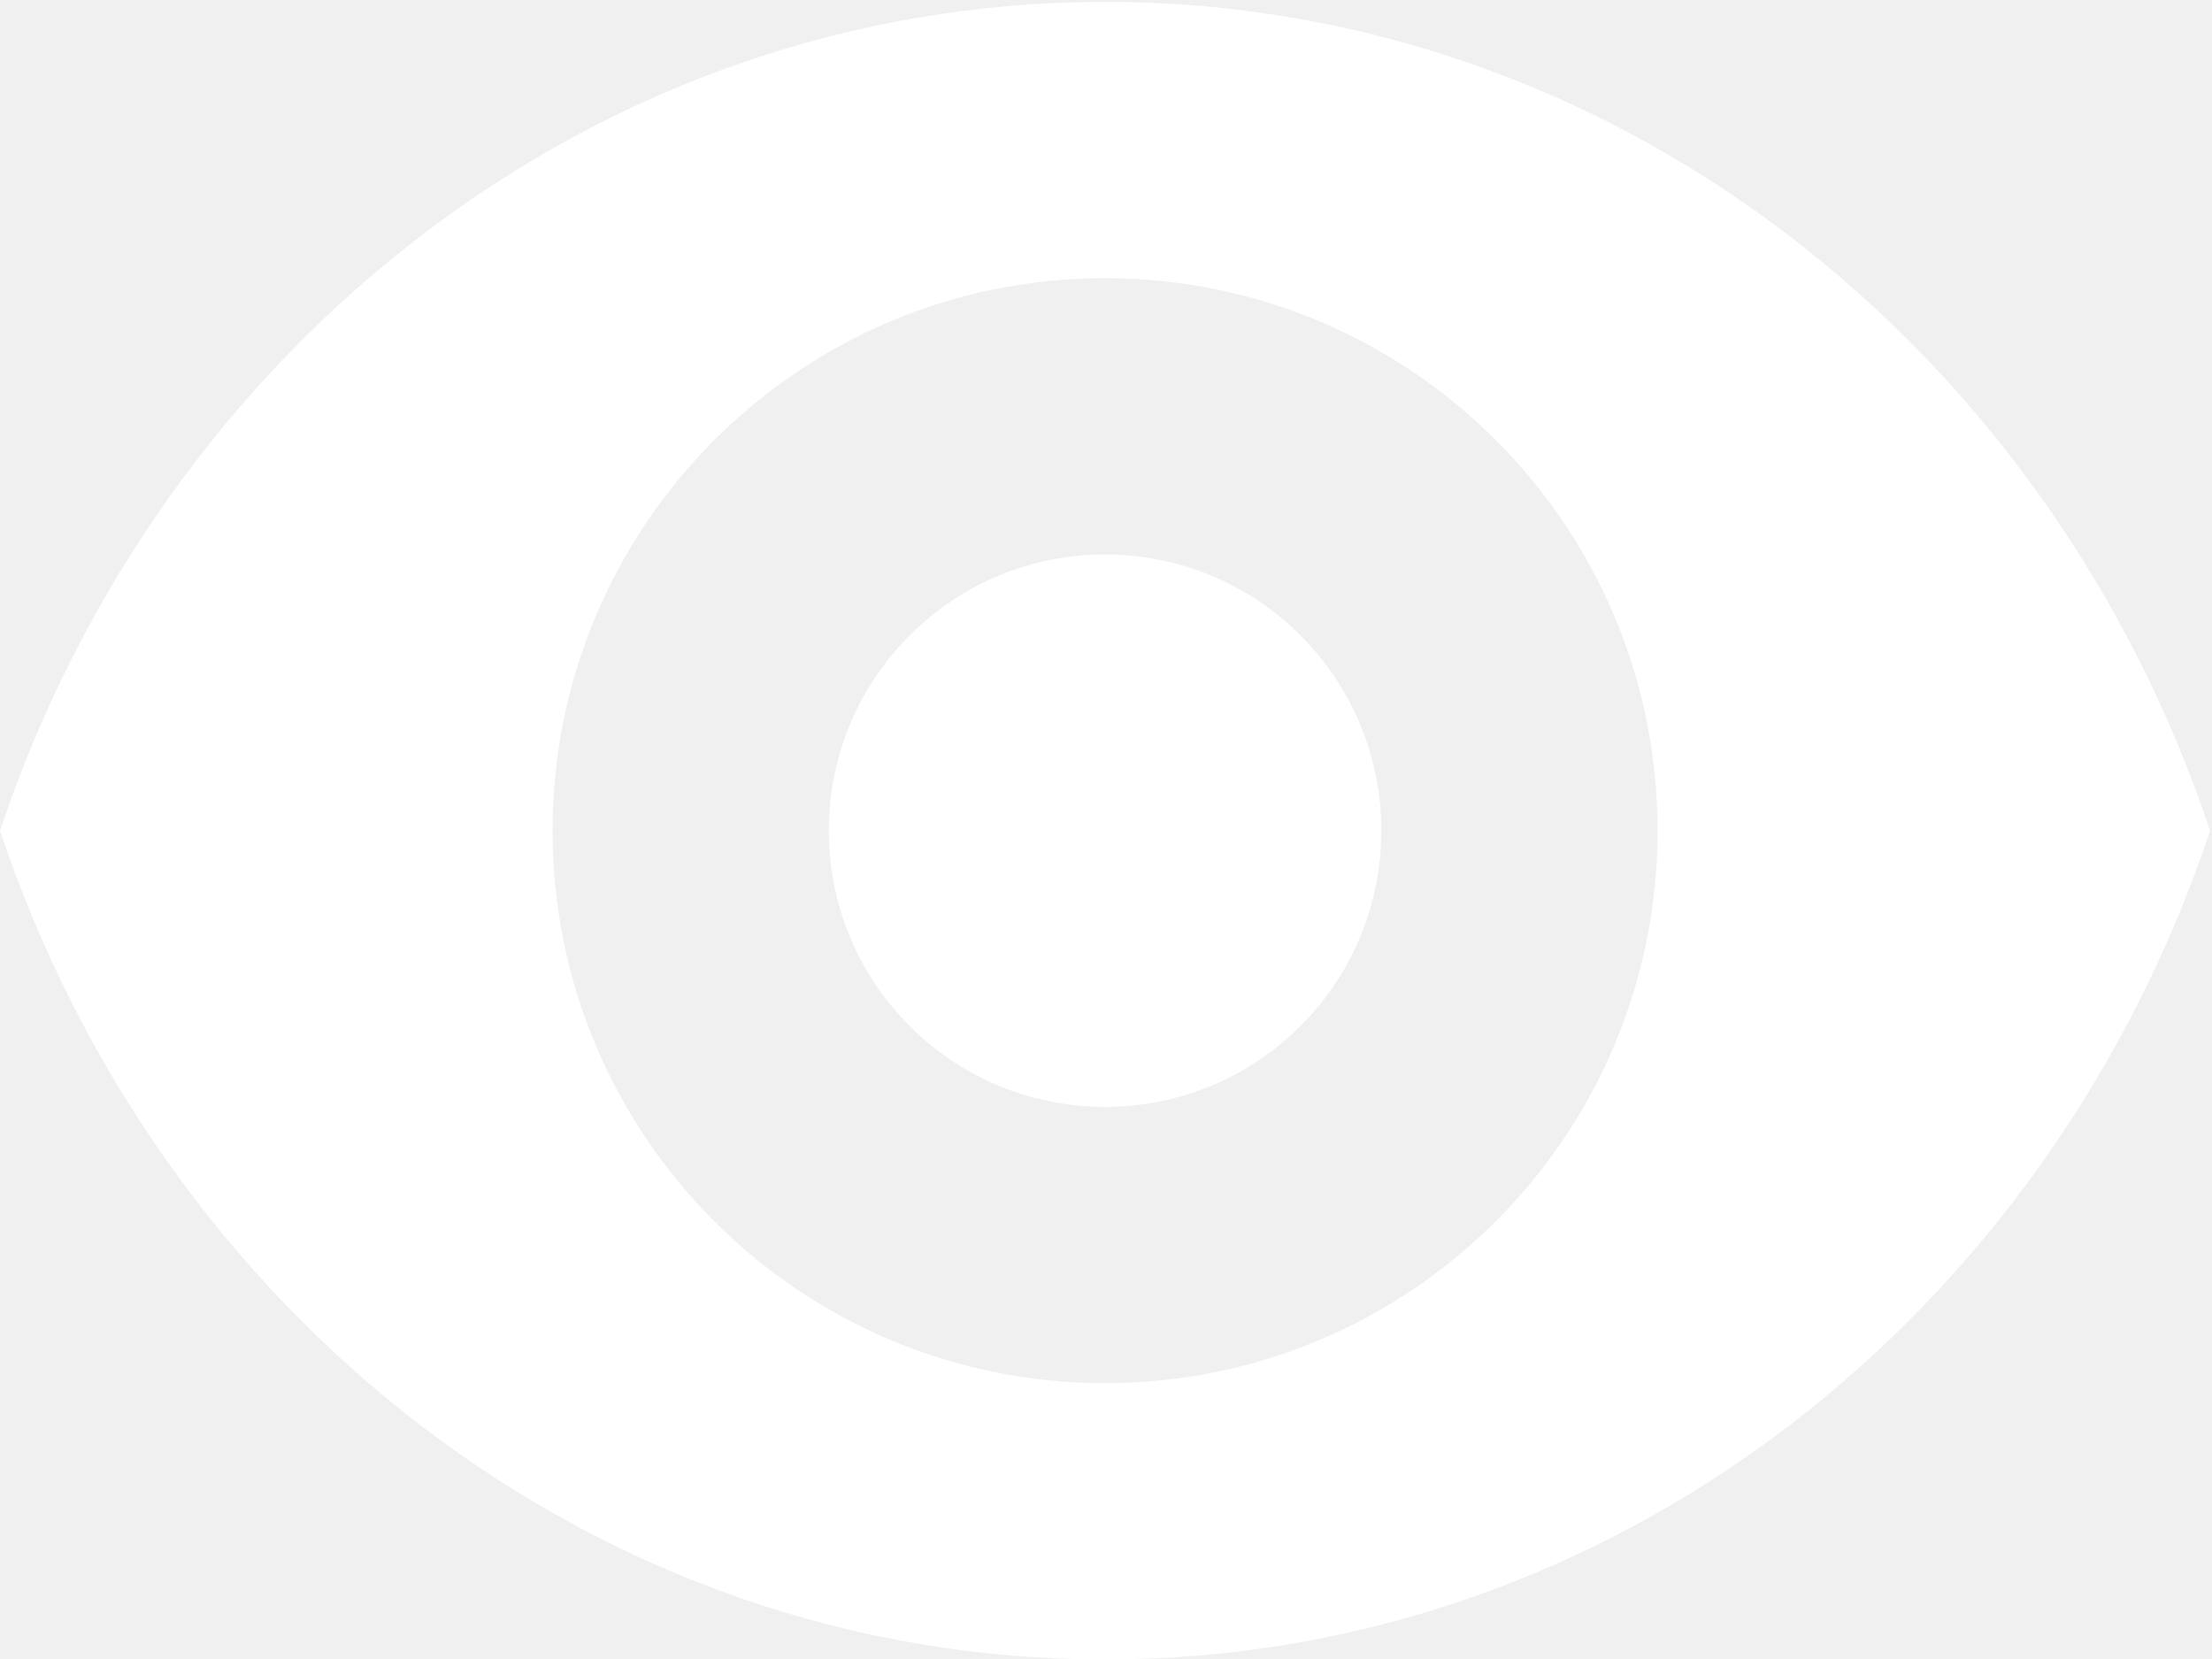
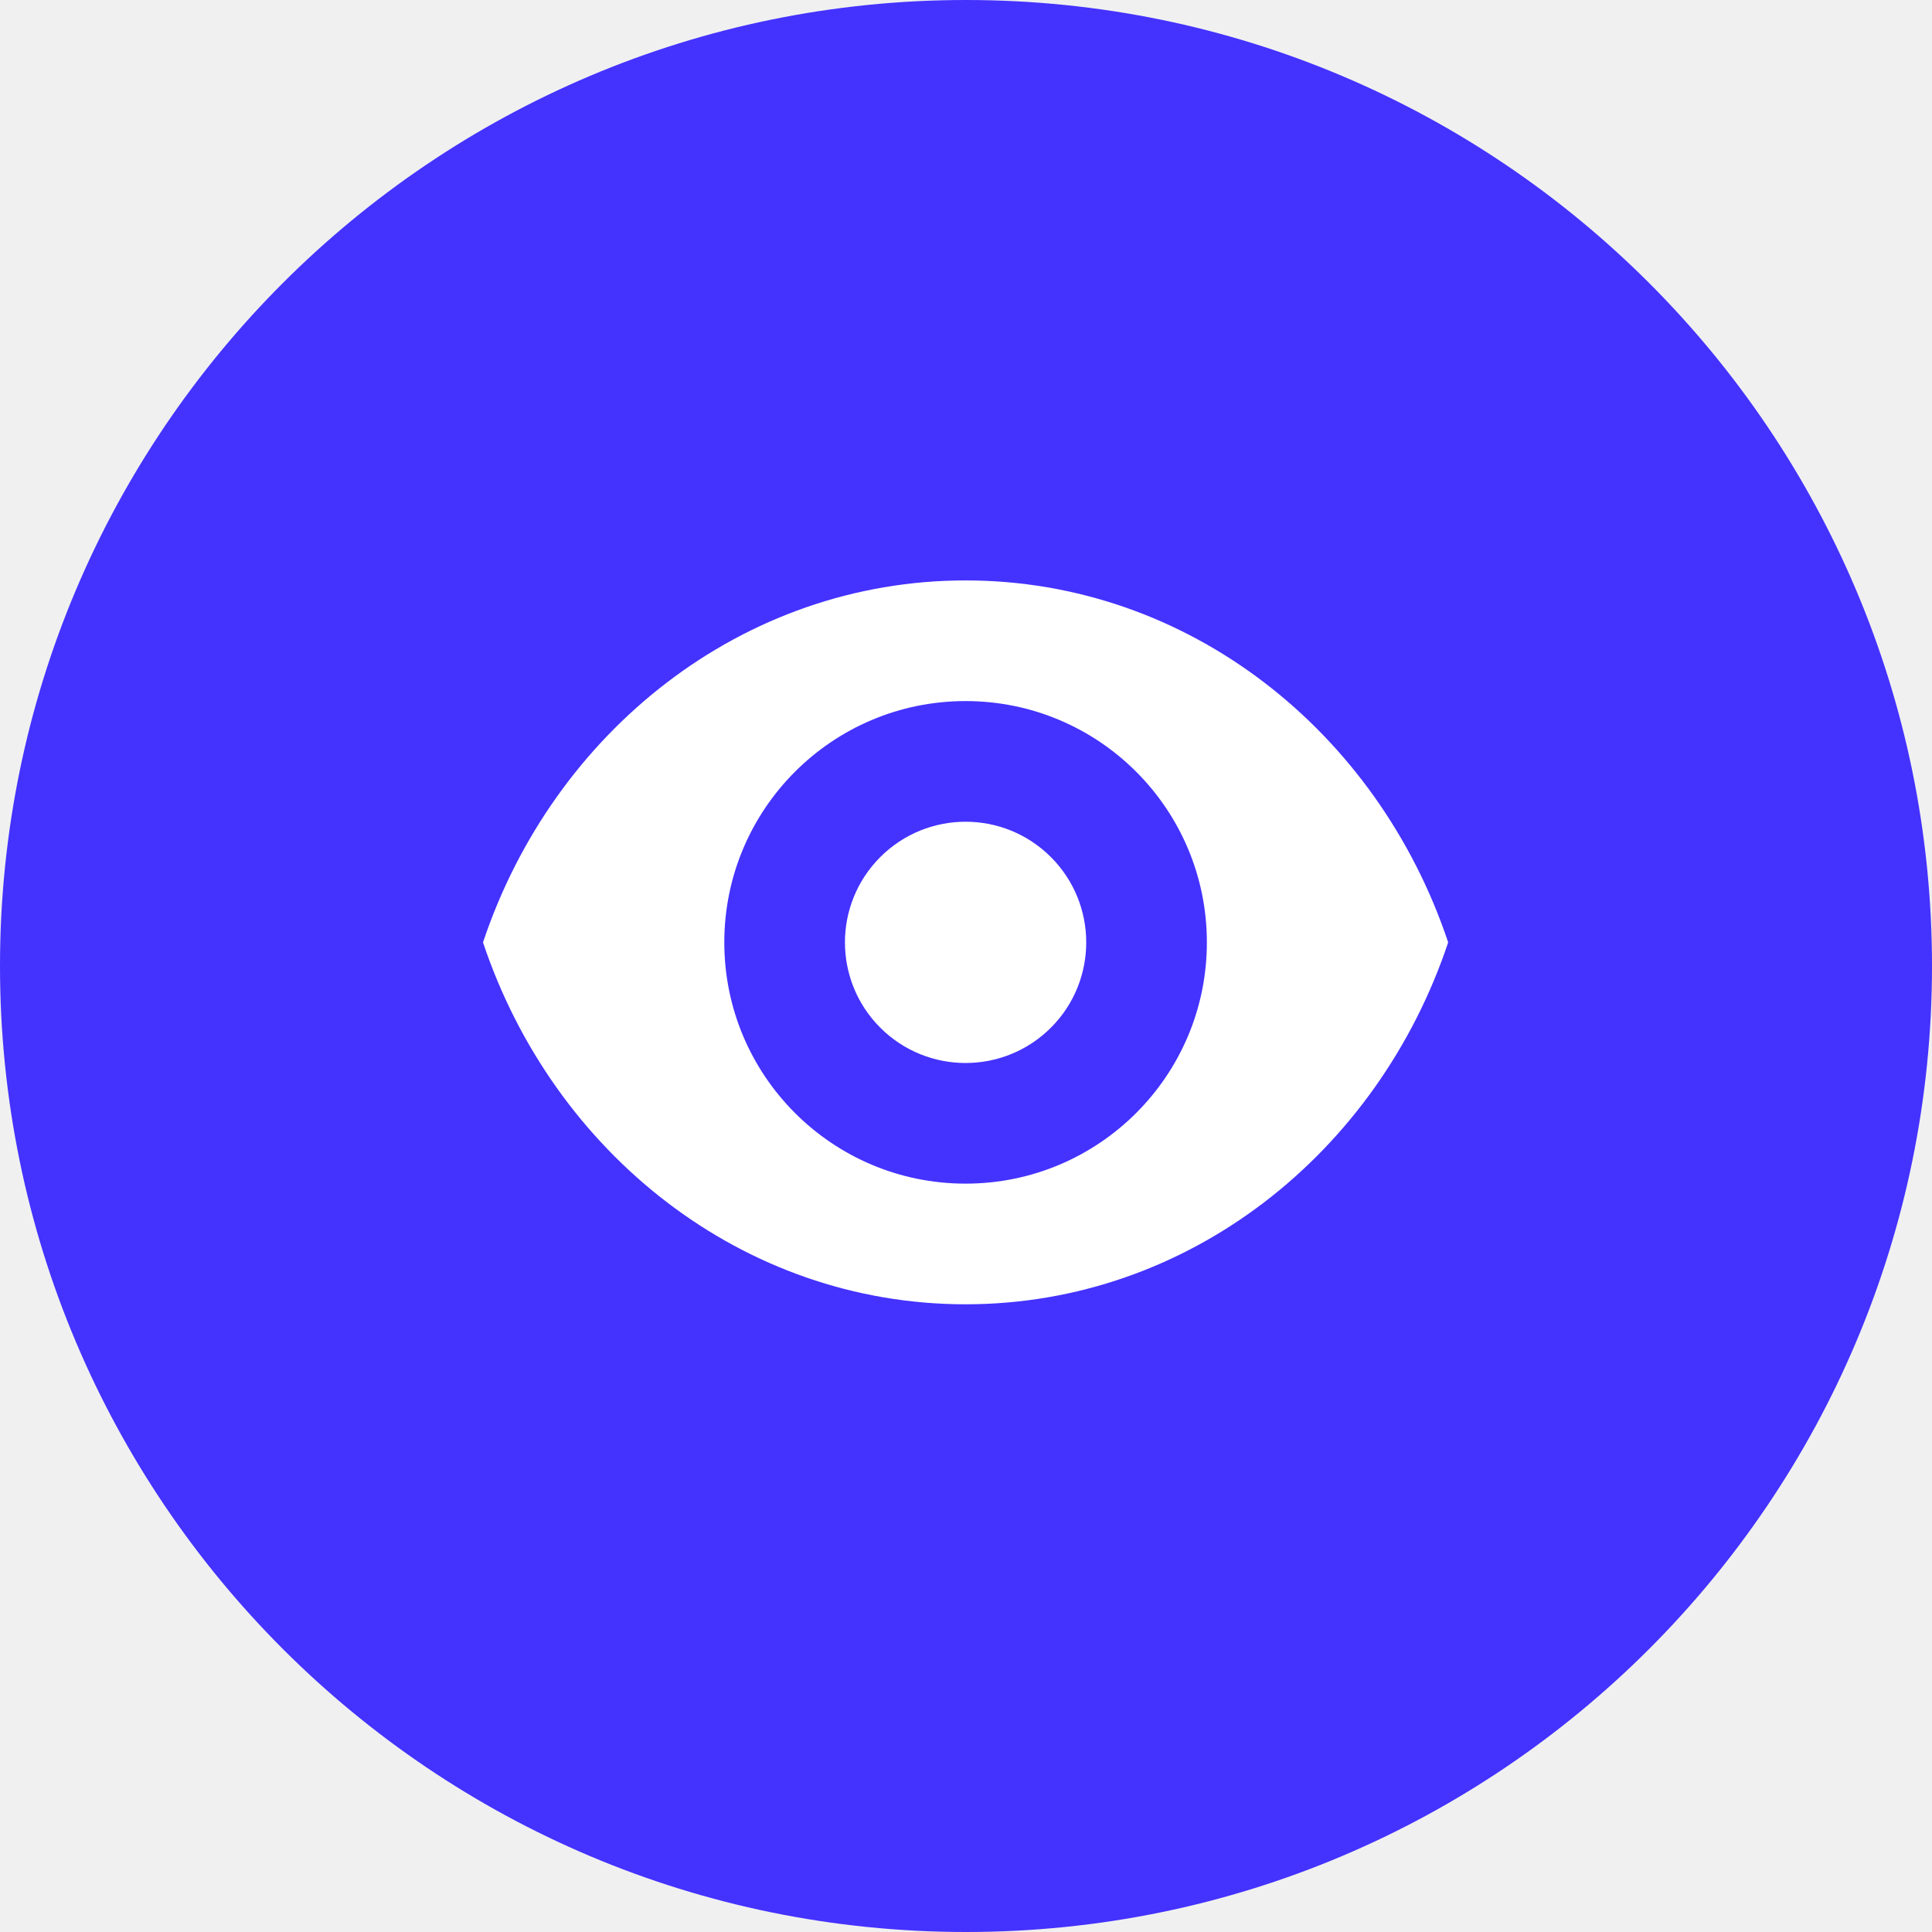
- <svg xmlns="http://www.w3.org/2000/svg" width="20" height="15" viewBox="0 0 20 15">
-   <path fill="#FFF" d="M19.991,12.017 C24.608,12.017 28.525,15.148 29.983,19.511 C28.525,23.874 24.608,27.004 19.991,27.004 C15.375,27.004 11.458,23.874 10,19.511 C11.458,15.148 15.375,12.017 19.991,12.017 Z M19.991,14.515 C17.232,14.515 14.996,16.752 14.996,19.511 C14.996,22.27 17.232,24.506 19.991,24.506 C22.75,24.506 24.987,22.27 24.987,19.511 C24.987,16.752 22.75,14.515 19.991,14.515 Z M21.758,17.745 C22.733,18.72 22.733,20.302 21.758,21.277 C20.782,22.252 19.201,22.252 18.225,21.277 C17.25,20.302 17.25,18.72 18.225,17.745 C19.201,16.769 20.782,16.769 21.758,17.745 Z" transform="translate(-10 -12)" />
+ <svg xmlns="http://www.w3.org/2000/svg" width="40px" height="40px" viewBox="0 0 40 40" version="1.1">
+   <g id="Project-Page" stroke="none" stroke-width="1" fill="none" fill-rule="evenodd">
+     <g id="01-00-Strona-Glowna" transform="translate(-208, -3187)">
+       <g id="section--opinions" transform="translate(-304, 2663)">
+         <g id="card-opinion" transform="translate(464, 223)">
+           <g id="icon" transform="translate(48, 301)">
+             <rect id="fill" fill="#4432FF" x="0" y="0" width="40" height="40" rx="20" />
+             <path d="M19.991,12.017 C24.608,12.017 28.525,15.148 29.983,19.511 C28.525,23.874 24.608,27.004 19.991,27.004 C15.375,27.004 11.458,23.874 10,19.511 C11.458,15.148 15.375,12.017 19.991,12.017 Z M19.991,14.515 C17.232,14.515 14.996,16.752 14.996,19.511 C14.996,22.27 17.232,24.506 19.991,24.506 C22.75,24.506 24.987,22.27 24.987,19.511 C24.987,16.752 22.75,14.515 19.991,14.515 Z M21.758,17.745 C22.733,18.72 22.733,20.302 21.758,21.277 C20.782,22.252 19.201,22.252 18.225,21.277 C17.25,20.302 17.25,18.72 18.225,17.745 C19.201,16.769 20.782,16.769 21.758,17.745 Z" id="icons/ui/eye" fill="#FFFFFF" fill-rule="nonzero" />
+           </g>
+         </g>
+       </g>
+     </g>
+   </g>
</svg>
